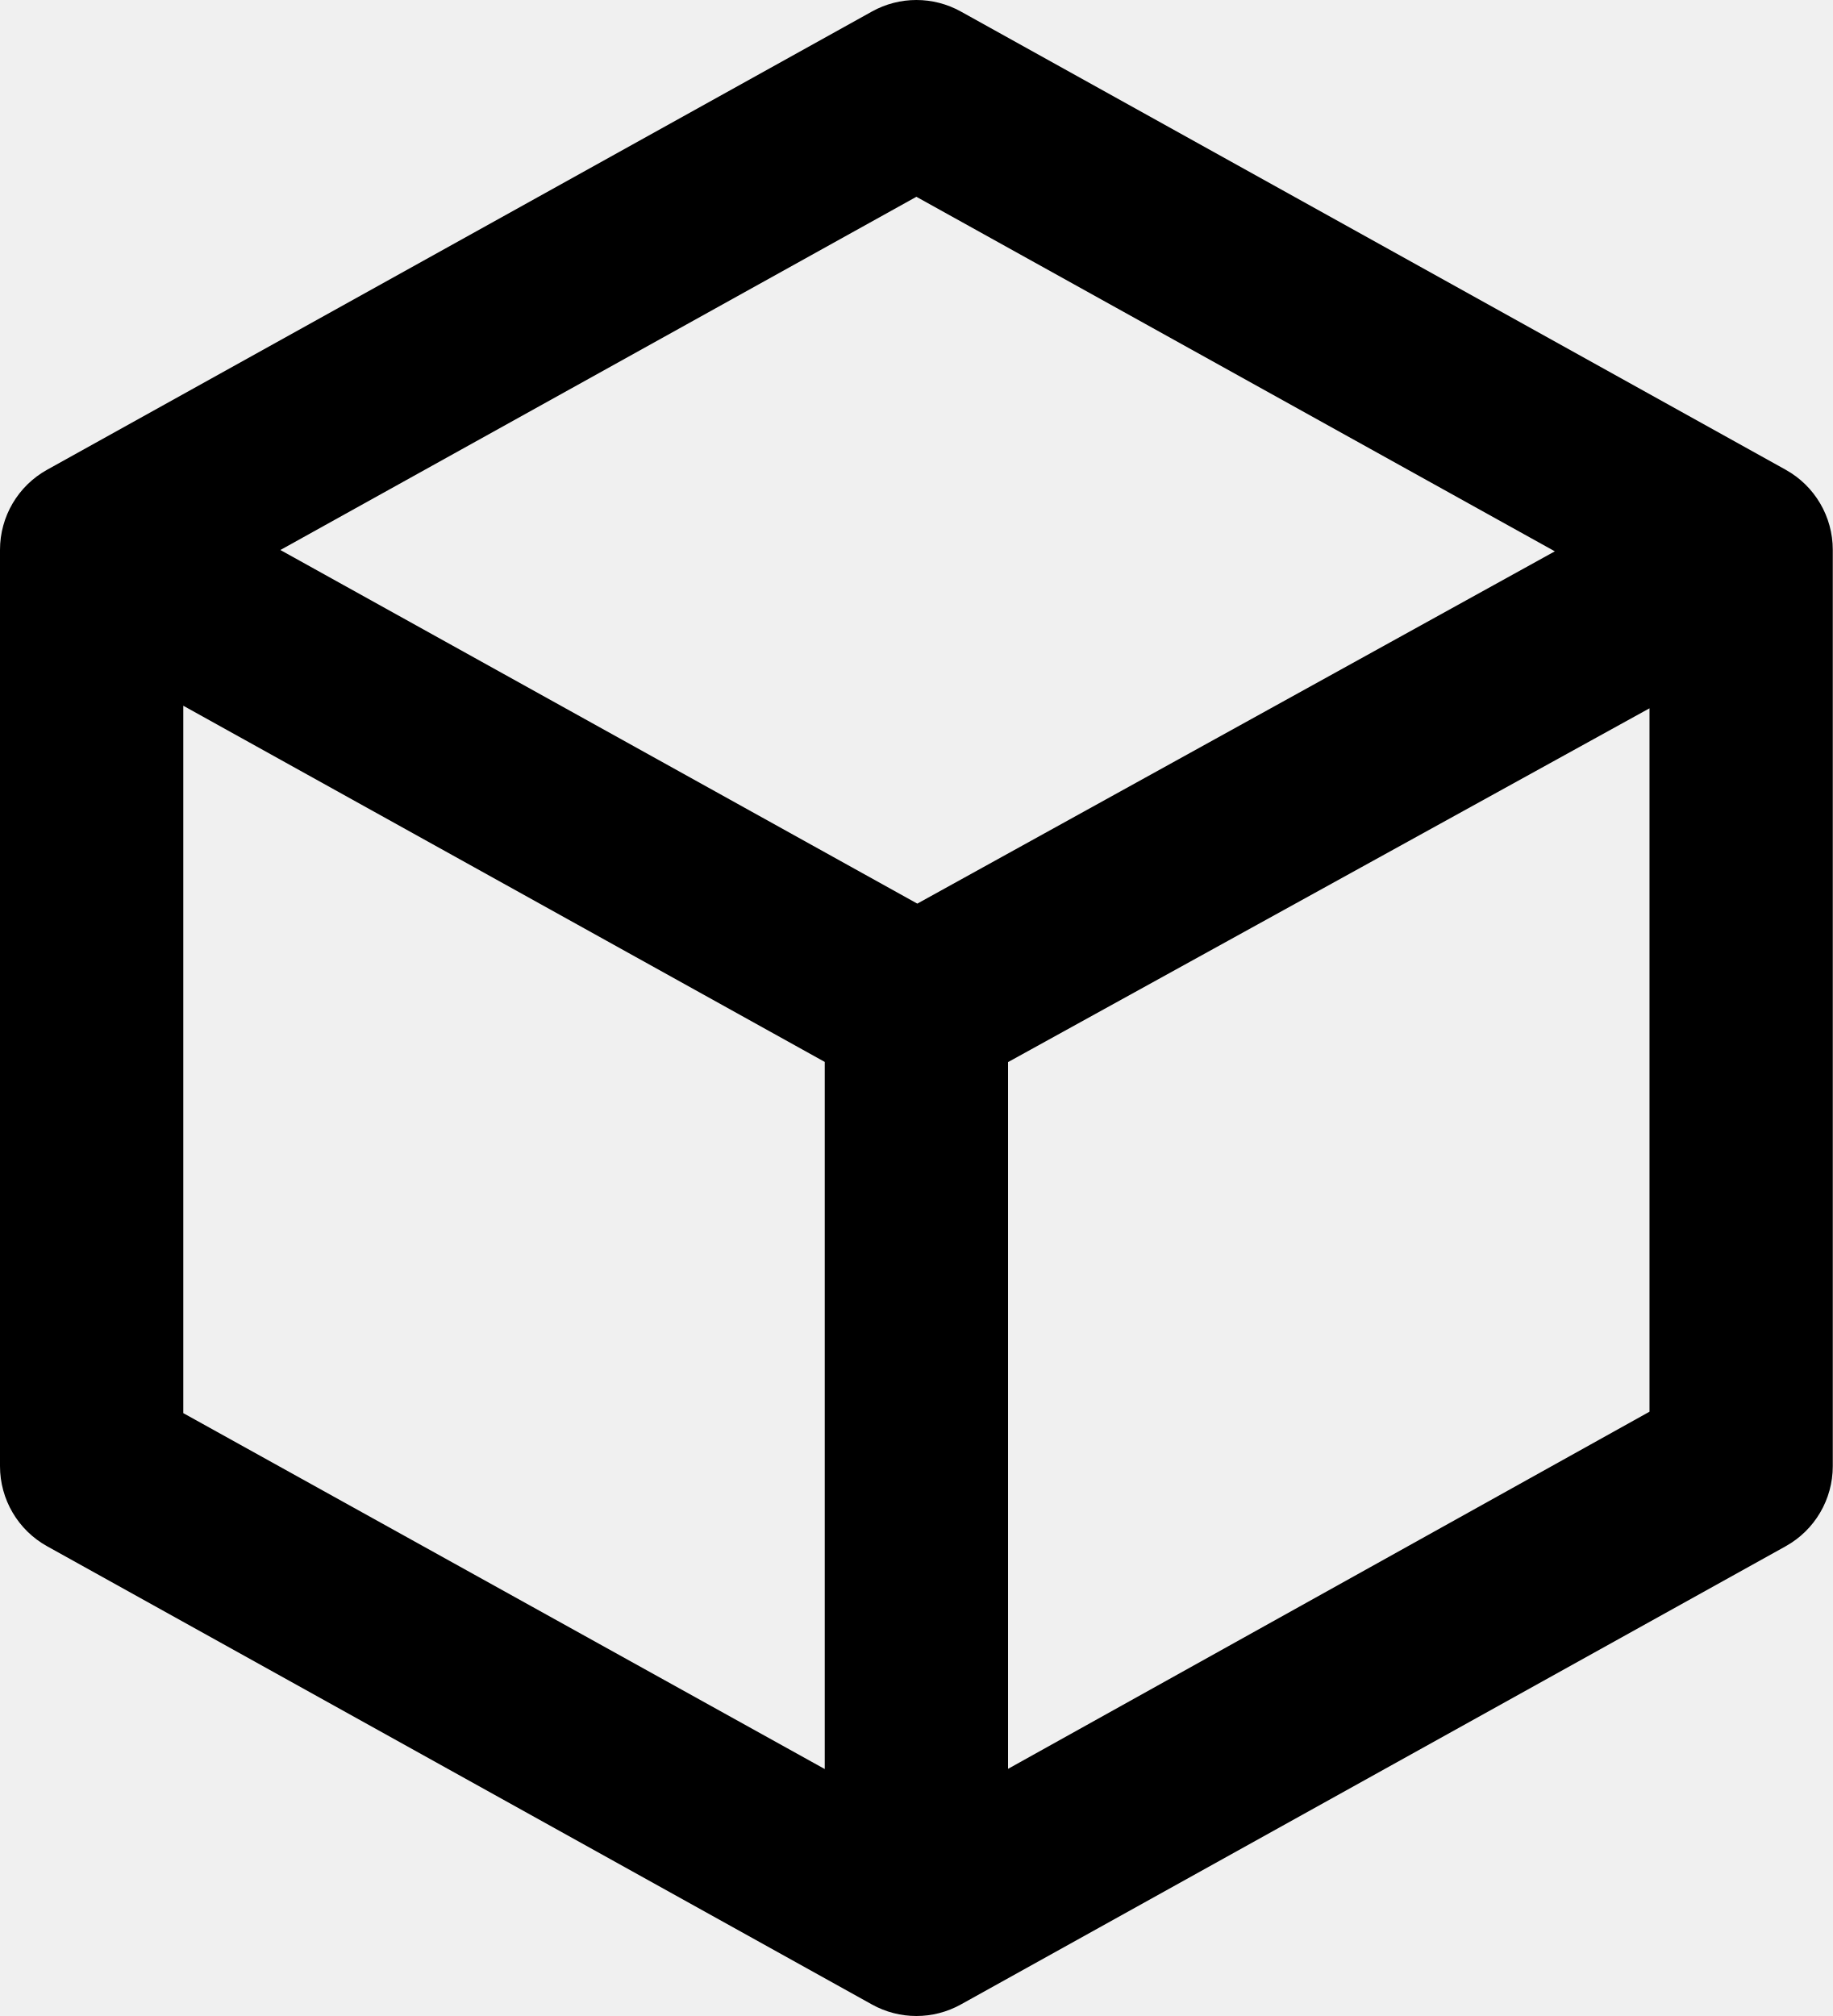
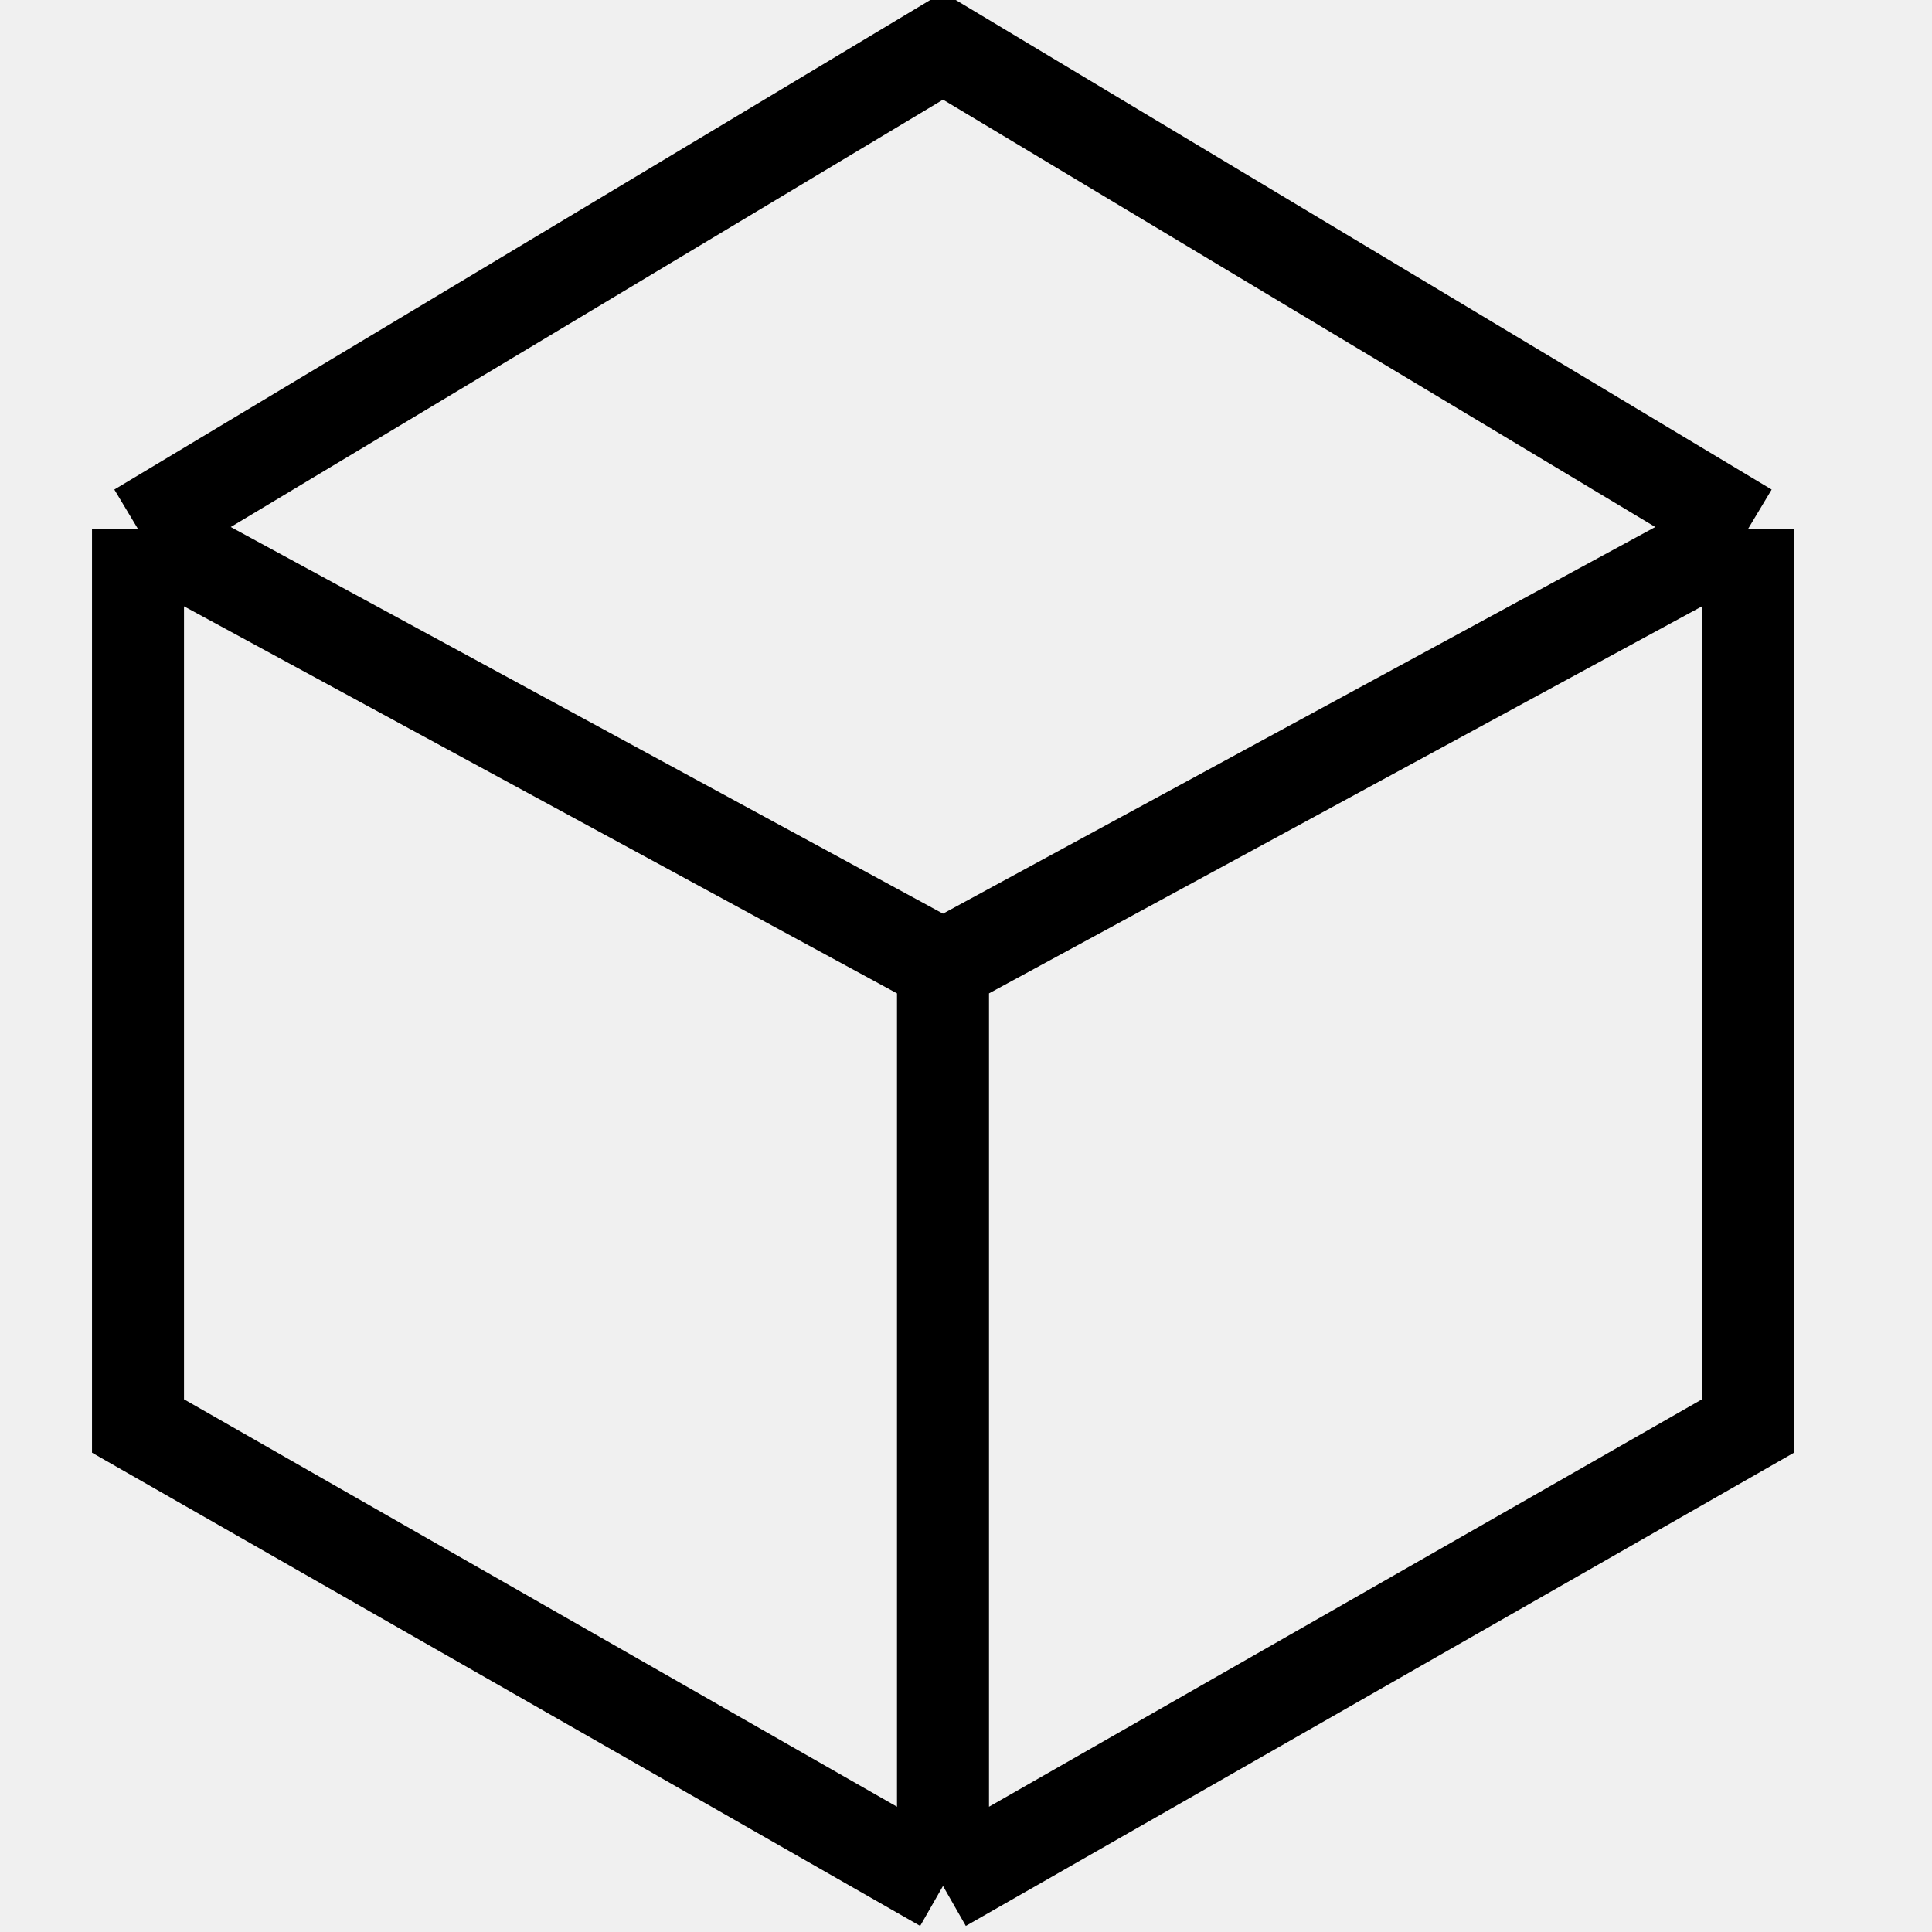
- <svg xmlns="http://www.w3.org/2000/svg" width="40" height="44" viewBox="0 0 40 44" fill="none">
-   <path fill-rule="evenodd" clip-rule="evenodd" d="M22 38.606L36 30.811V15.459L22 23.181V38.606ZM18 23.177L4 15.403V30.842L18 38.61V23.177ZM20 4.295L6.119 12.004L20.02 19.722L33.934 12.033L20 4.295ZM1.029 10.252L19.029 0.252C19.633 -0.084 20.367 -0.084 20.971 0.252L38.971 10.252C39.606 10.604 40 11.274 40 12V32C40 32.726 39.606 33.396 38.971 33.748L20.971 43.748C20.367 44.084 19.633 44.084 19.029 43.748L1.029 33.748C0.394 33.396 0 32.726 0 32V12C0 11.274 0.394 10.604 1.029 10.252Z" fill="black" />
+ <svg xmlns="http://www.w3.org/2000/svg" fill="none" viewBox="0 0 42 42">
+   <g clip-path="url(#a)">
+     <path stroke="currentColor" stroke-width="2" d="M3 11.5V31l17.5 10M3 11.5 20.5 21M3 11.5 20.5 1 38 11.5M20.5 41V21m0 20L38 31V11.5M20.5 21 38 11.5" />
+   </g>
+   <defs>
+     <clipPath id="a">
+       <path fill="#fff" d="M0 0h42v42H0z" />
+     </clipPath>
+   </defs>
</svg>
